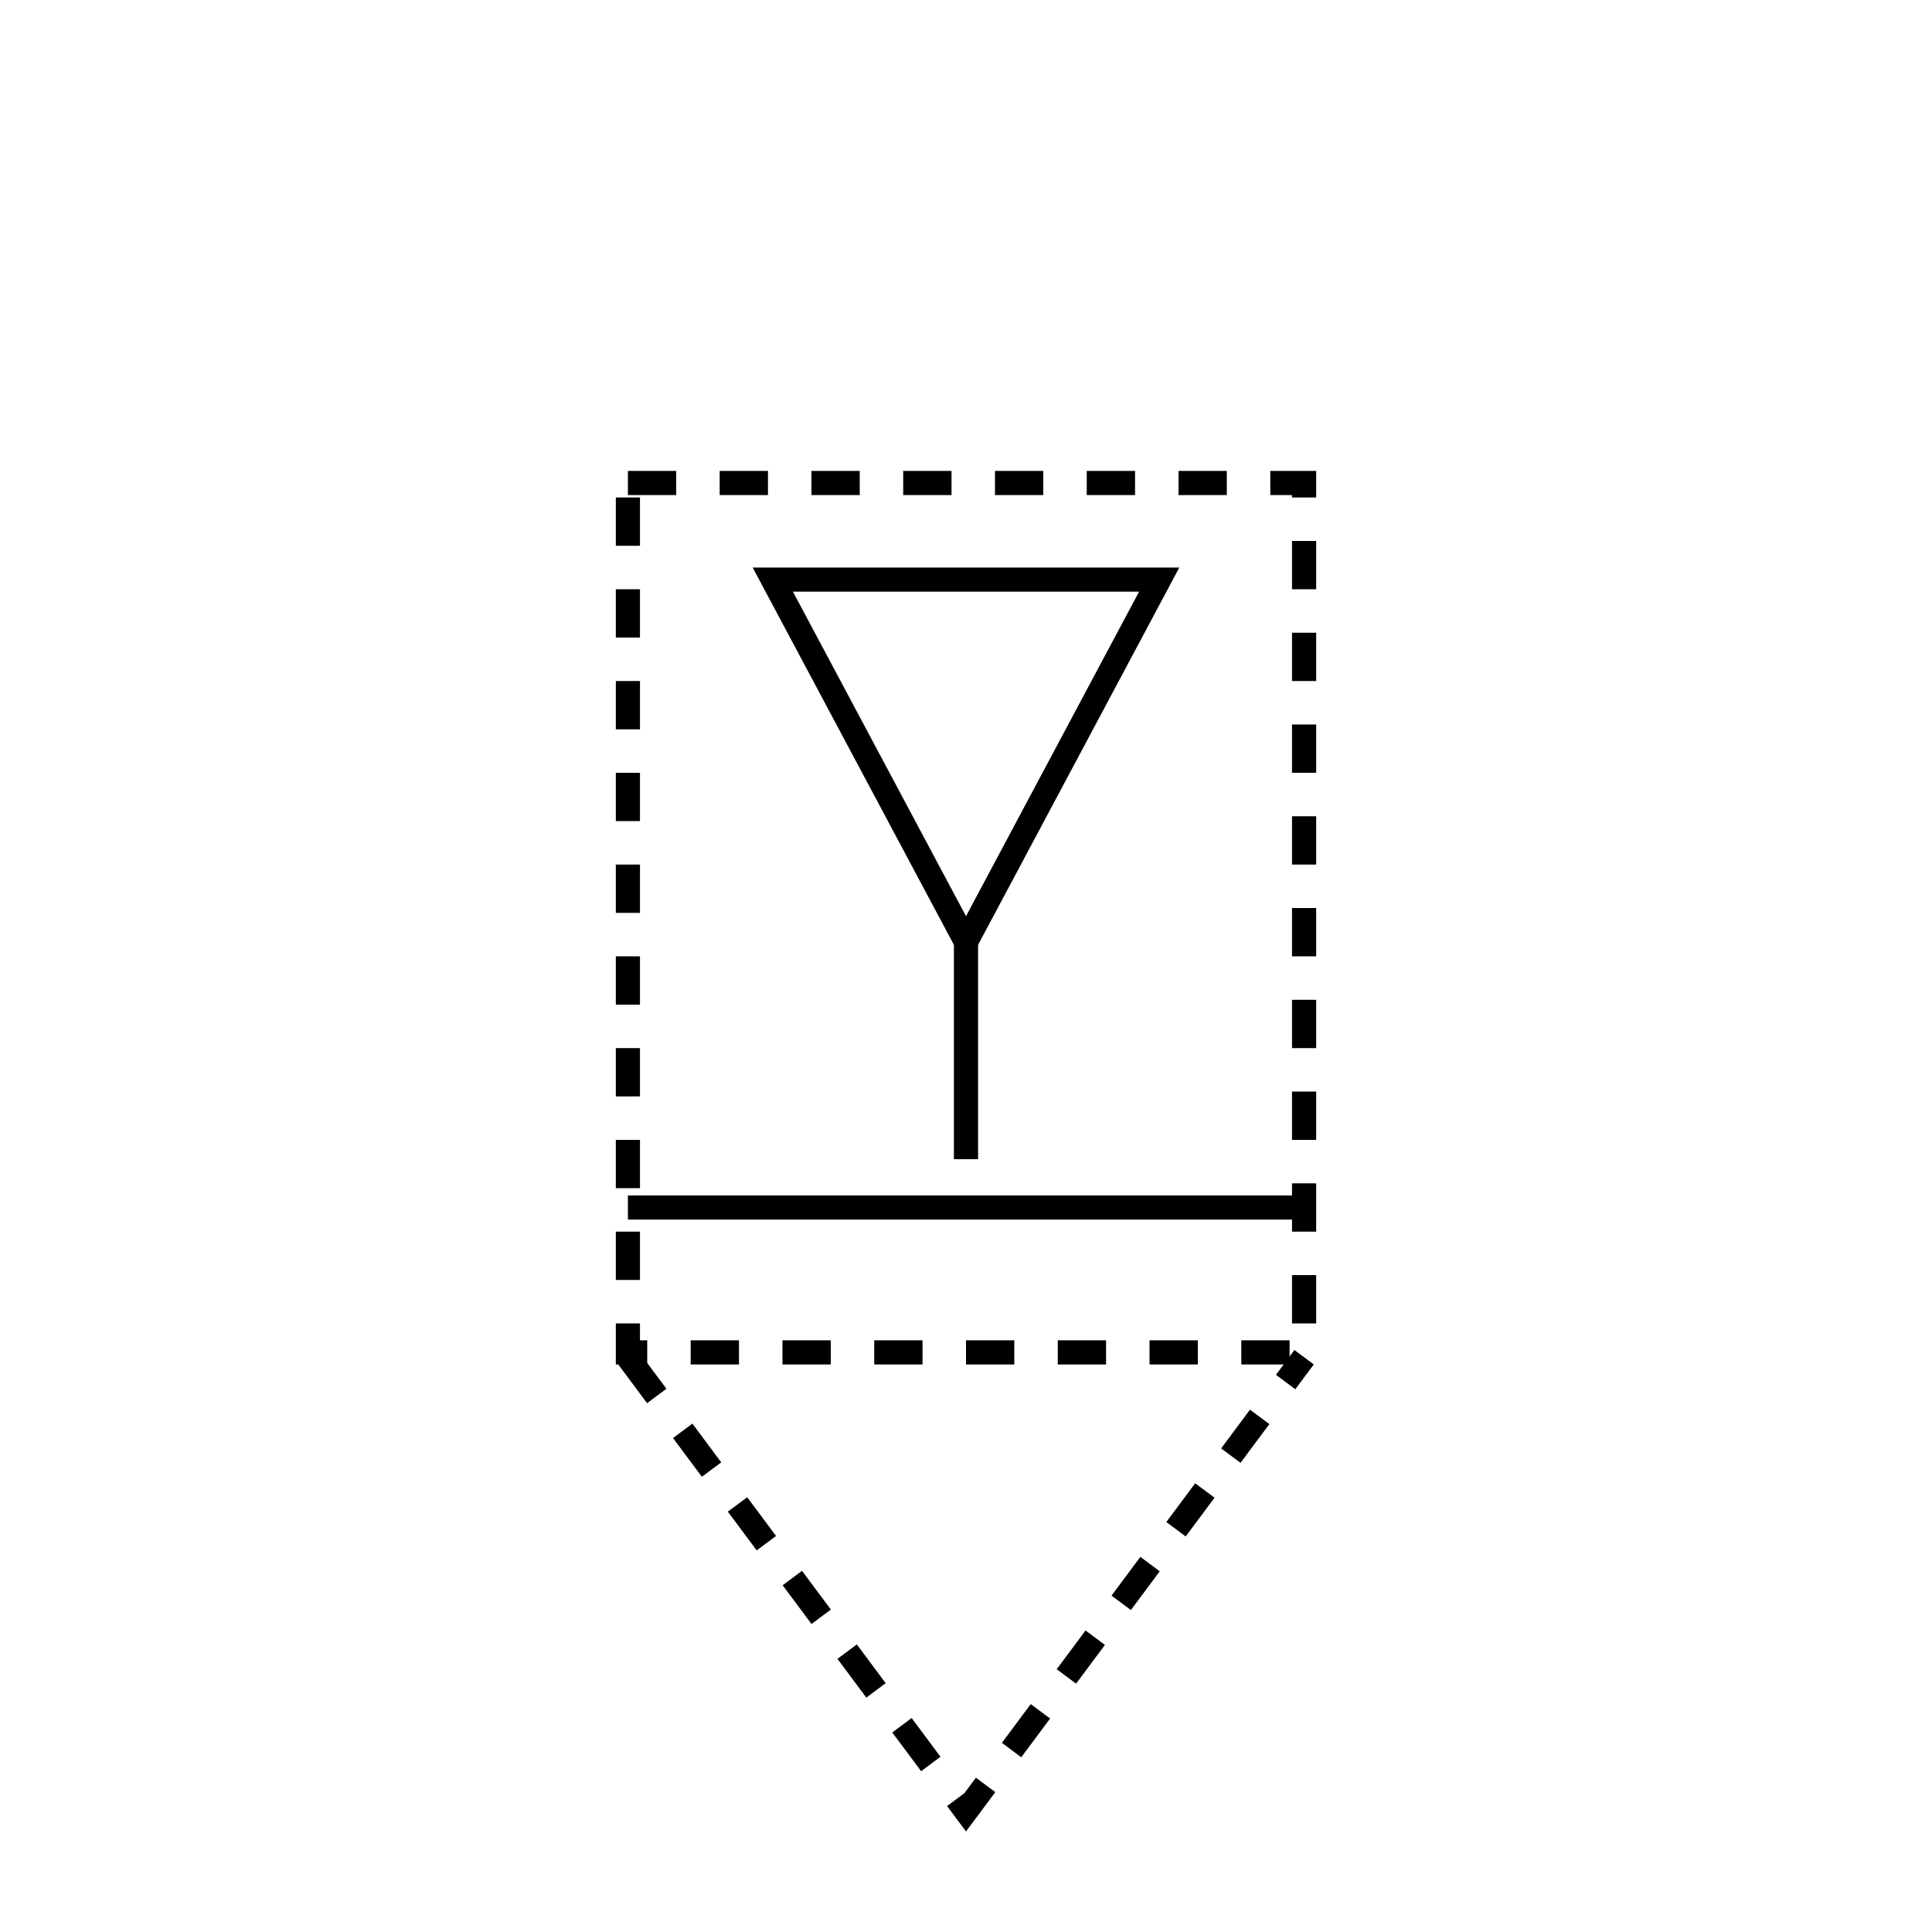
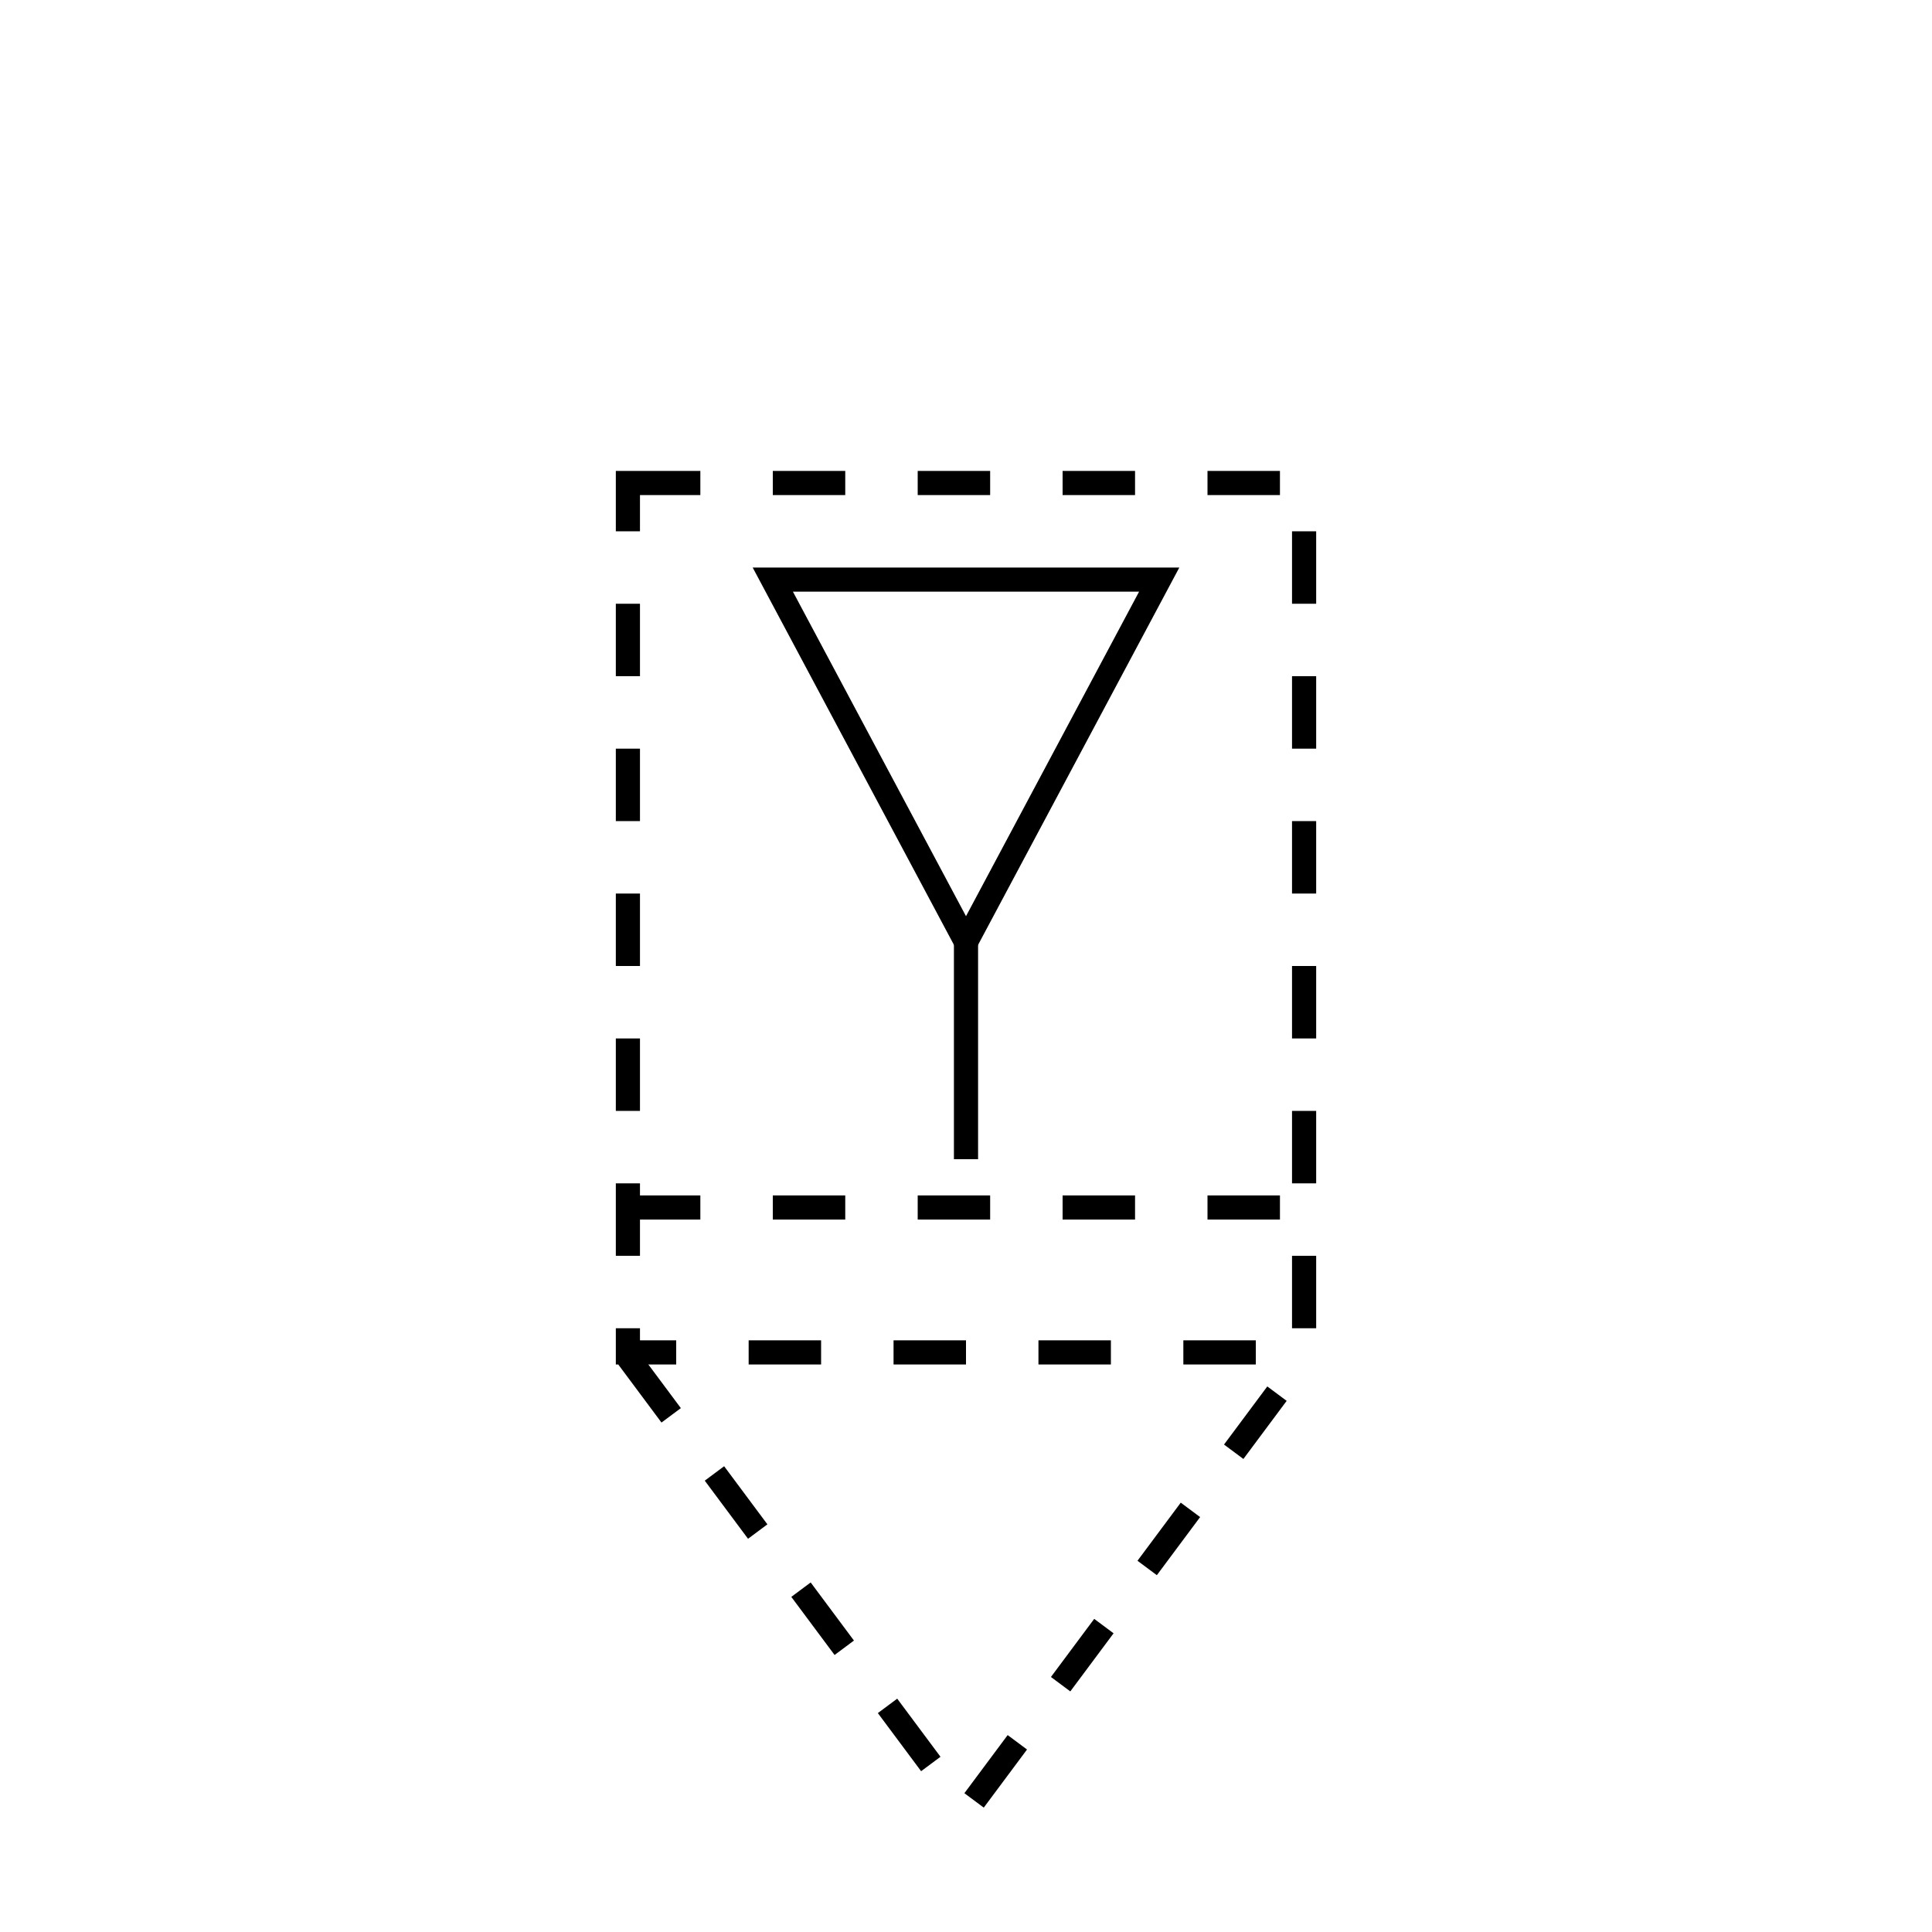
<svg xmlns="http://www.w3.org/2000/svg" id="G*SPPSC---****X" width="400px" height="400px" viewBox="0 0 400 400" preserveAspectRatio="xMidYMid meet" zoomAndPan="magnify" version="1.1" contentScriptType="application/ecmascript" contentStyleType="text/css">
  <g>
    <svg viewBox="0 0 400 400" id="_0.GP------------X" width="400px" height="400px" preserveAspectRatio="xMidYMid meet" zoomAndPan="magnify" version="1.1" contentScriptType="application/ecmascript" contentStyleType="text/css">
-       <rect x="130" y="100" width="140" height="180" style="fill:none;stroke:rgb(0,0,0);stroke-width:5;stroke-dasharray:10 9" />
-       <polyline points="130,281 200,375 270,281" transform="matrix(1 0 0 1 0 0)" style="fill:none;stroke:rgb(0,0,0);stroke-width:5;stroke-dasharray:10 9" />
+       <rect x="130" y="100" width="140" height="180" style="fill:none;stroke:rgb(0,0,0);stroke-width:5;stroke-dasharray:15" />
+       <polyline points="130,281 200,375 270,281" transform="matrix(1 0 0 1 0 0)" style="fill:none;stroke:rgb(0,0,0);stroke-width:5;stroke-dasharray:15" />
    </svg>
  </g>
  <g>
    <svg viewBox="0 0 400 400" id="_1.GSP-----------X" width="400px" height="400px" preserveAspectRatio="xMidYMid meet" zoomAndPan="magnify" version="1.1" contentScriptType="application/ecmascript" contentStyleType="text/css">
-       <line x1="130" y1="250" x2="270" y2="250" transform="matrix(1 0 0 1 0 0)" style="fill:none;stroke:rgb(0,0,0);stroke-width:5" />
+       <line x1="130" y1="250" x2="270" y2="250" transform="matrix(1 0 0 1 0 0)" style="fill:none;stroke:rgb(0,0,0);stroke-width:5;stroke-dasharray:15" />
    </svg>
  </g>
  <g>
    <svg viewBox="0 0 400 400" id="_2.G-S-PSC-------X" width="400px" height="400px" preserveAspectRatio="xMidYMid meet" zoomAndPan="magnify" version="1.1" contentScriptType="application/ecmascript" contentStyleType="text/css">
      <polyline points="200,195 240,120 160,120 200,195" style="stroke:rgb(0,0,0);stroke-width:5;fill:none" />
      <line x1="200" y1="190" x2="200" y2="240" style="fill:none;stroke:rgb(0,0,0);stroke-width:5" transform="translate(200 217.5) scale(1 1) translate(-200 -217.5)" />
    </svg>
  </g>
</svg>
